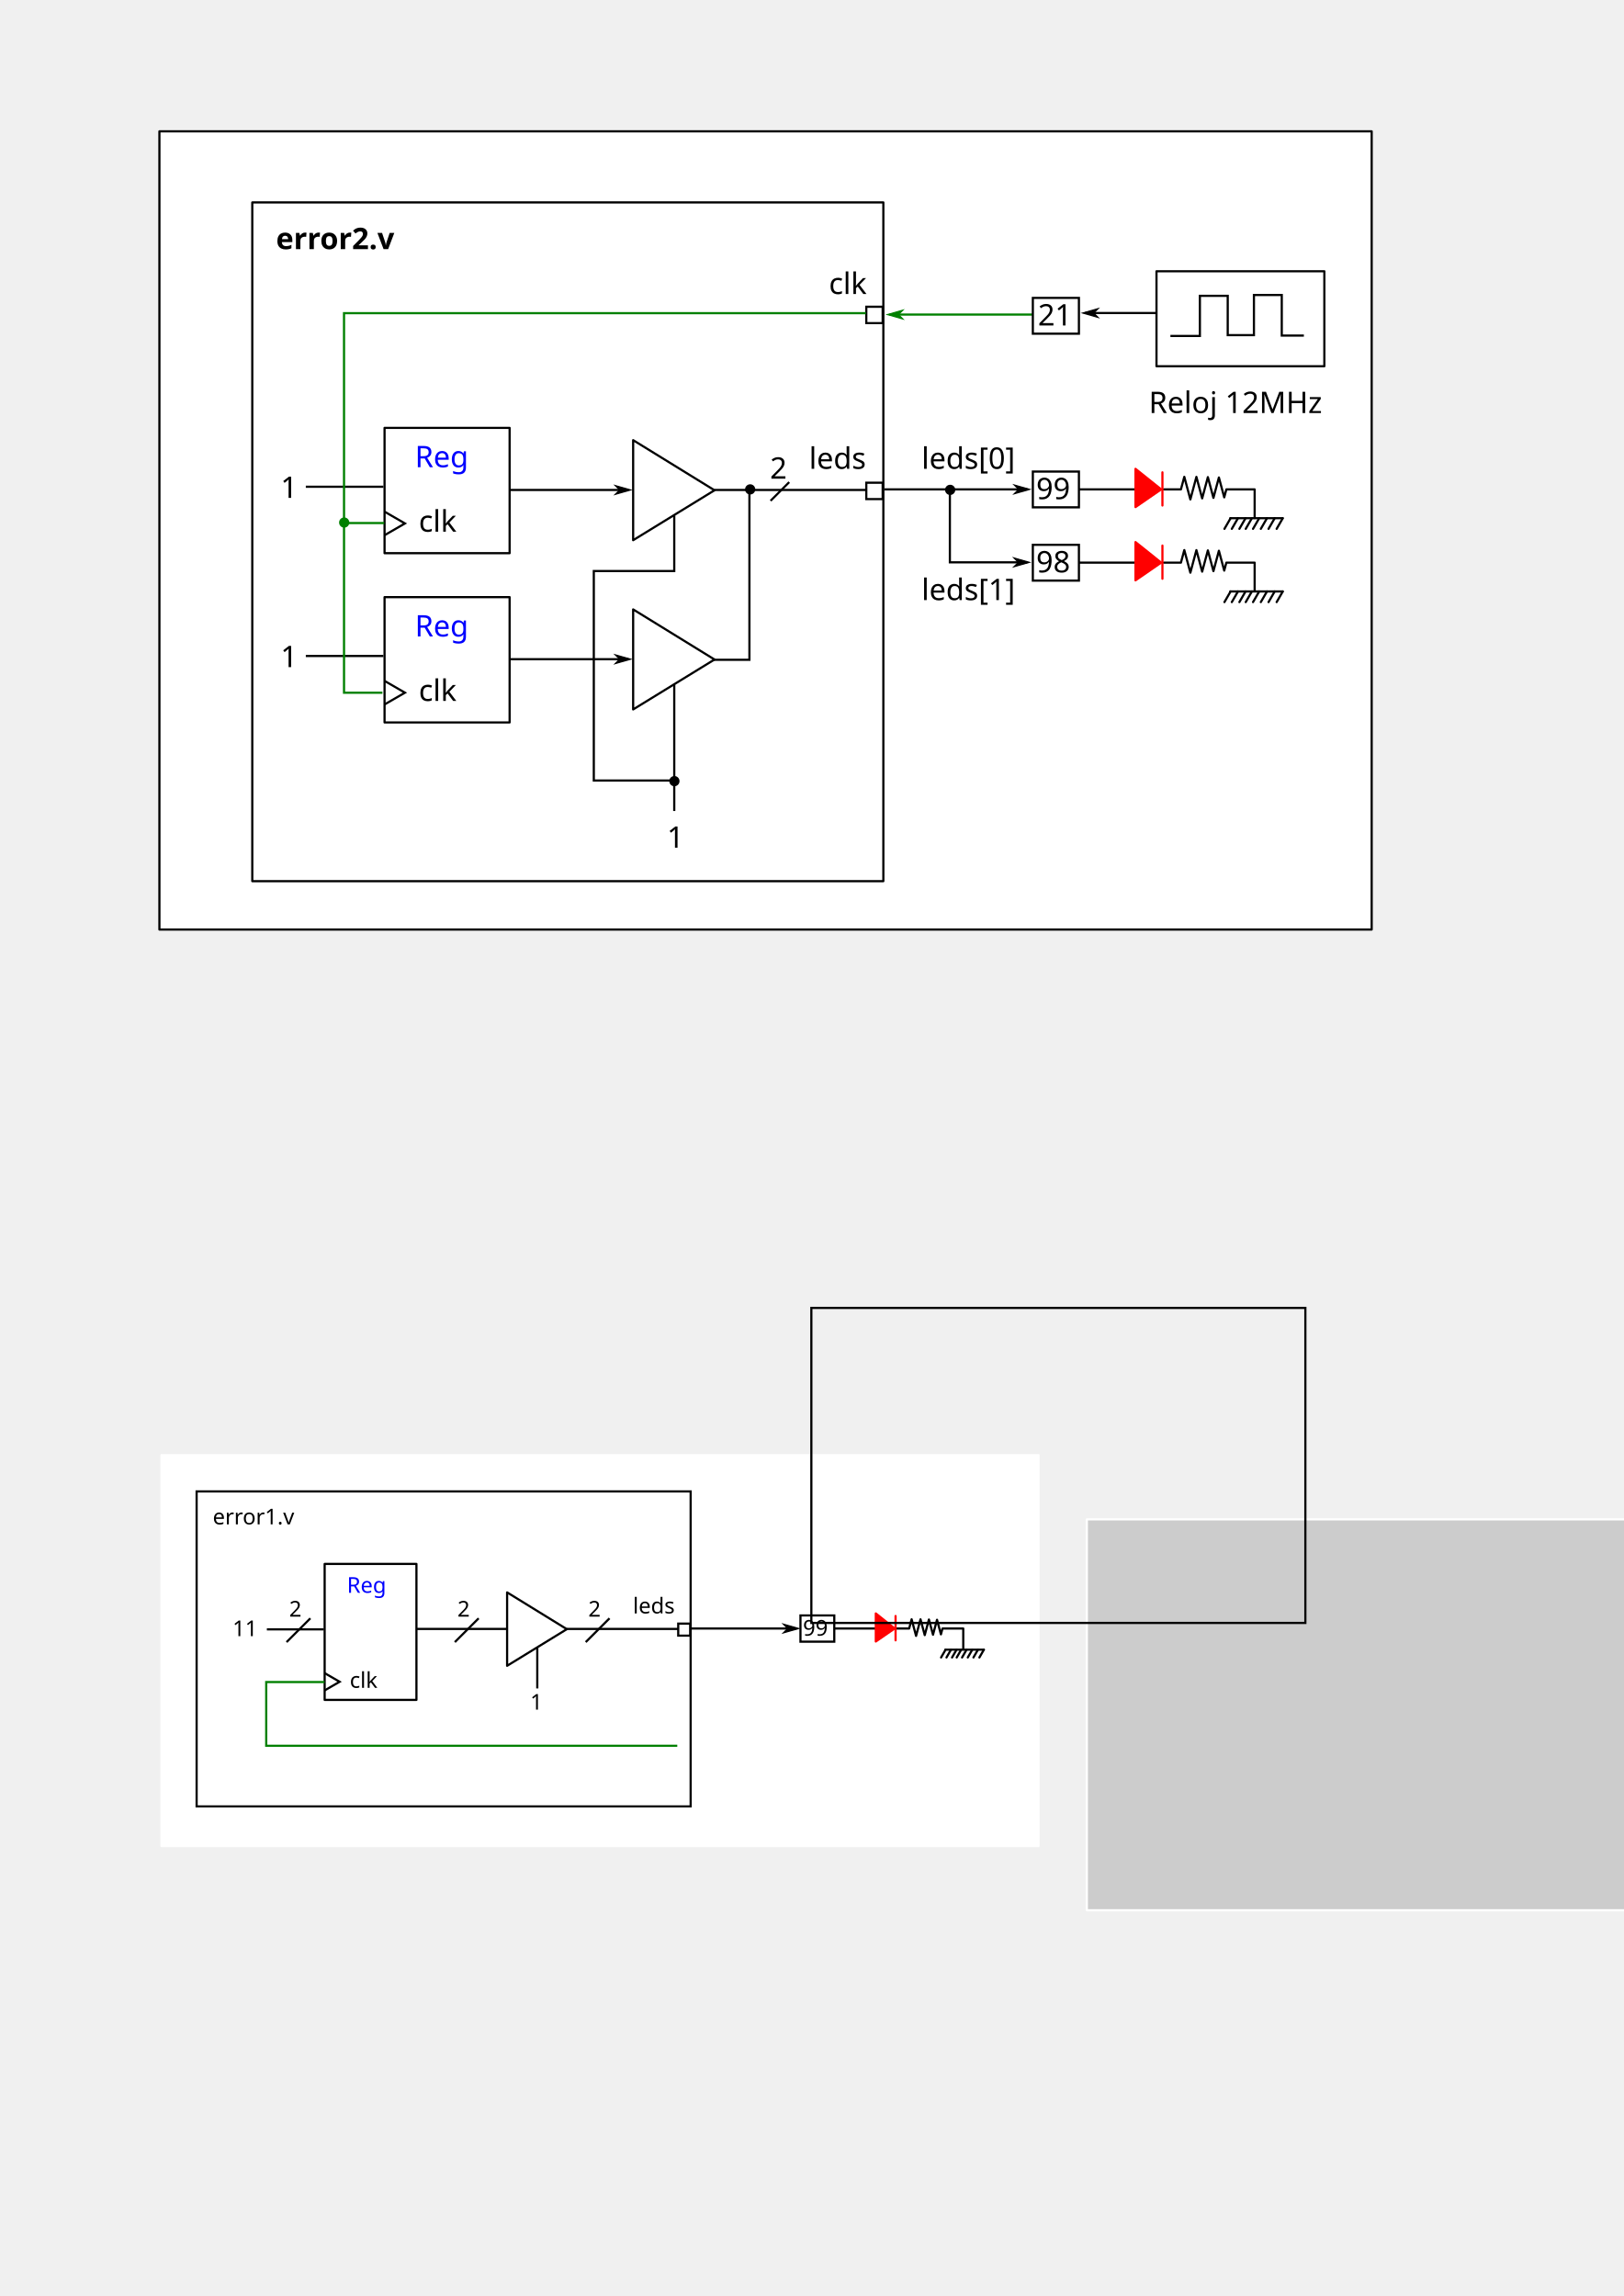
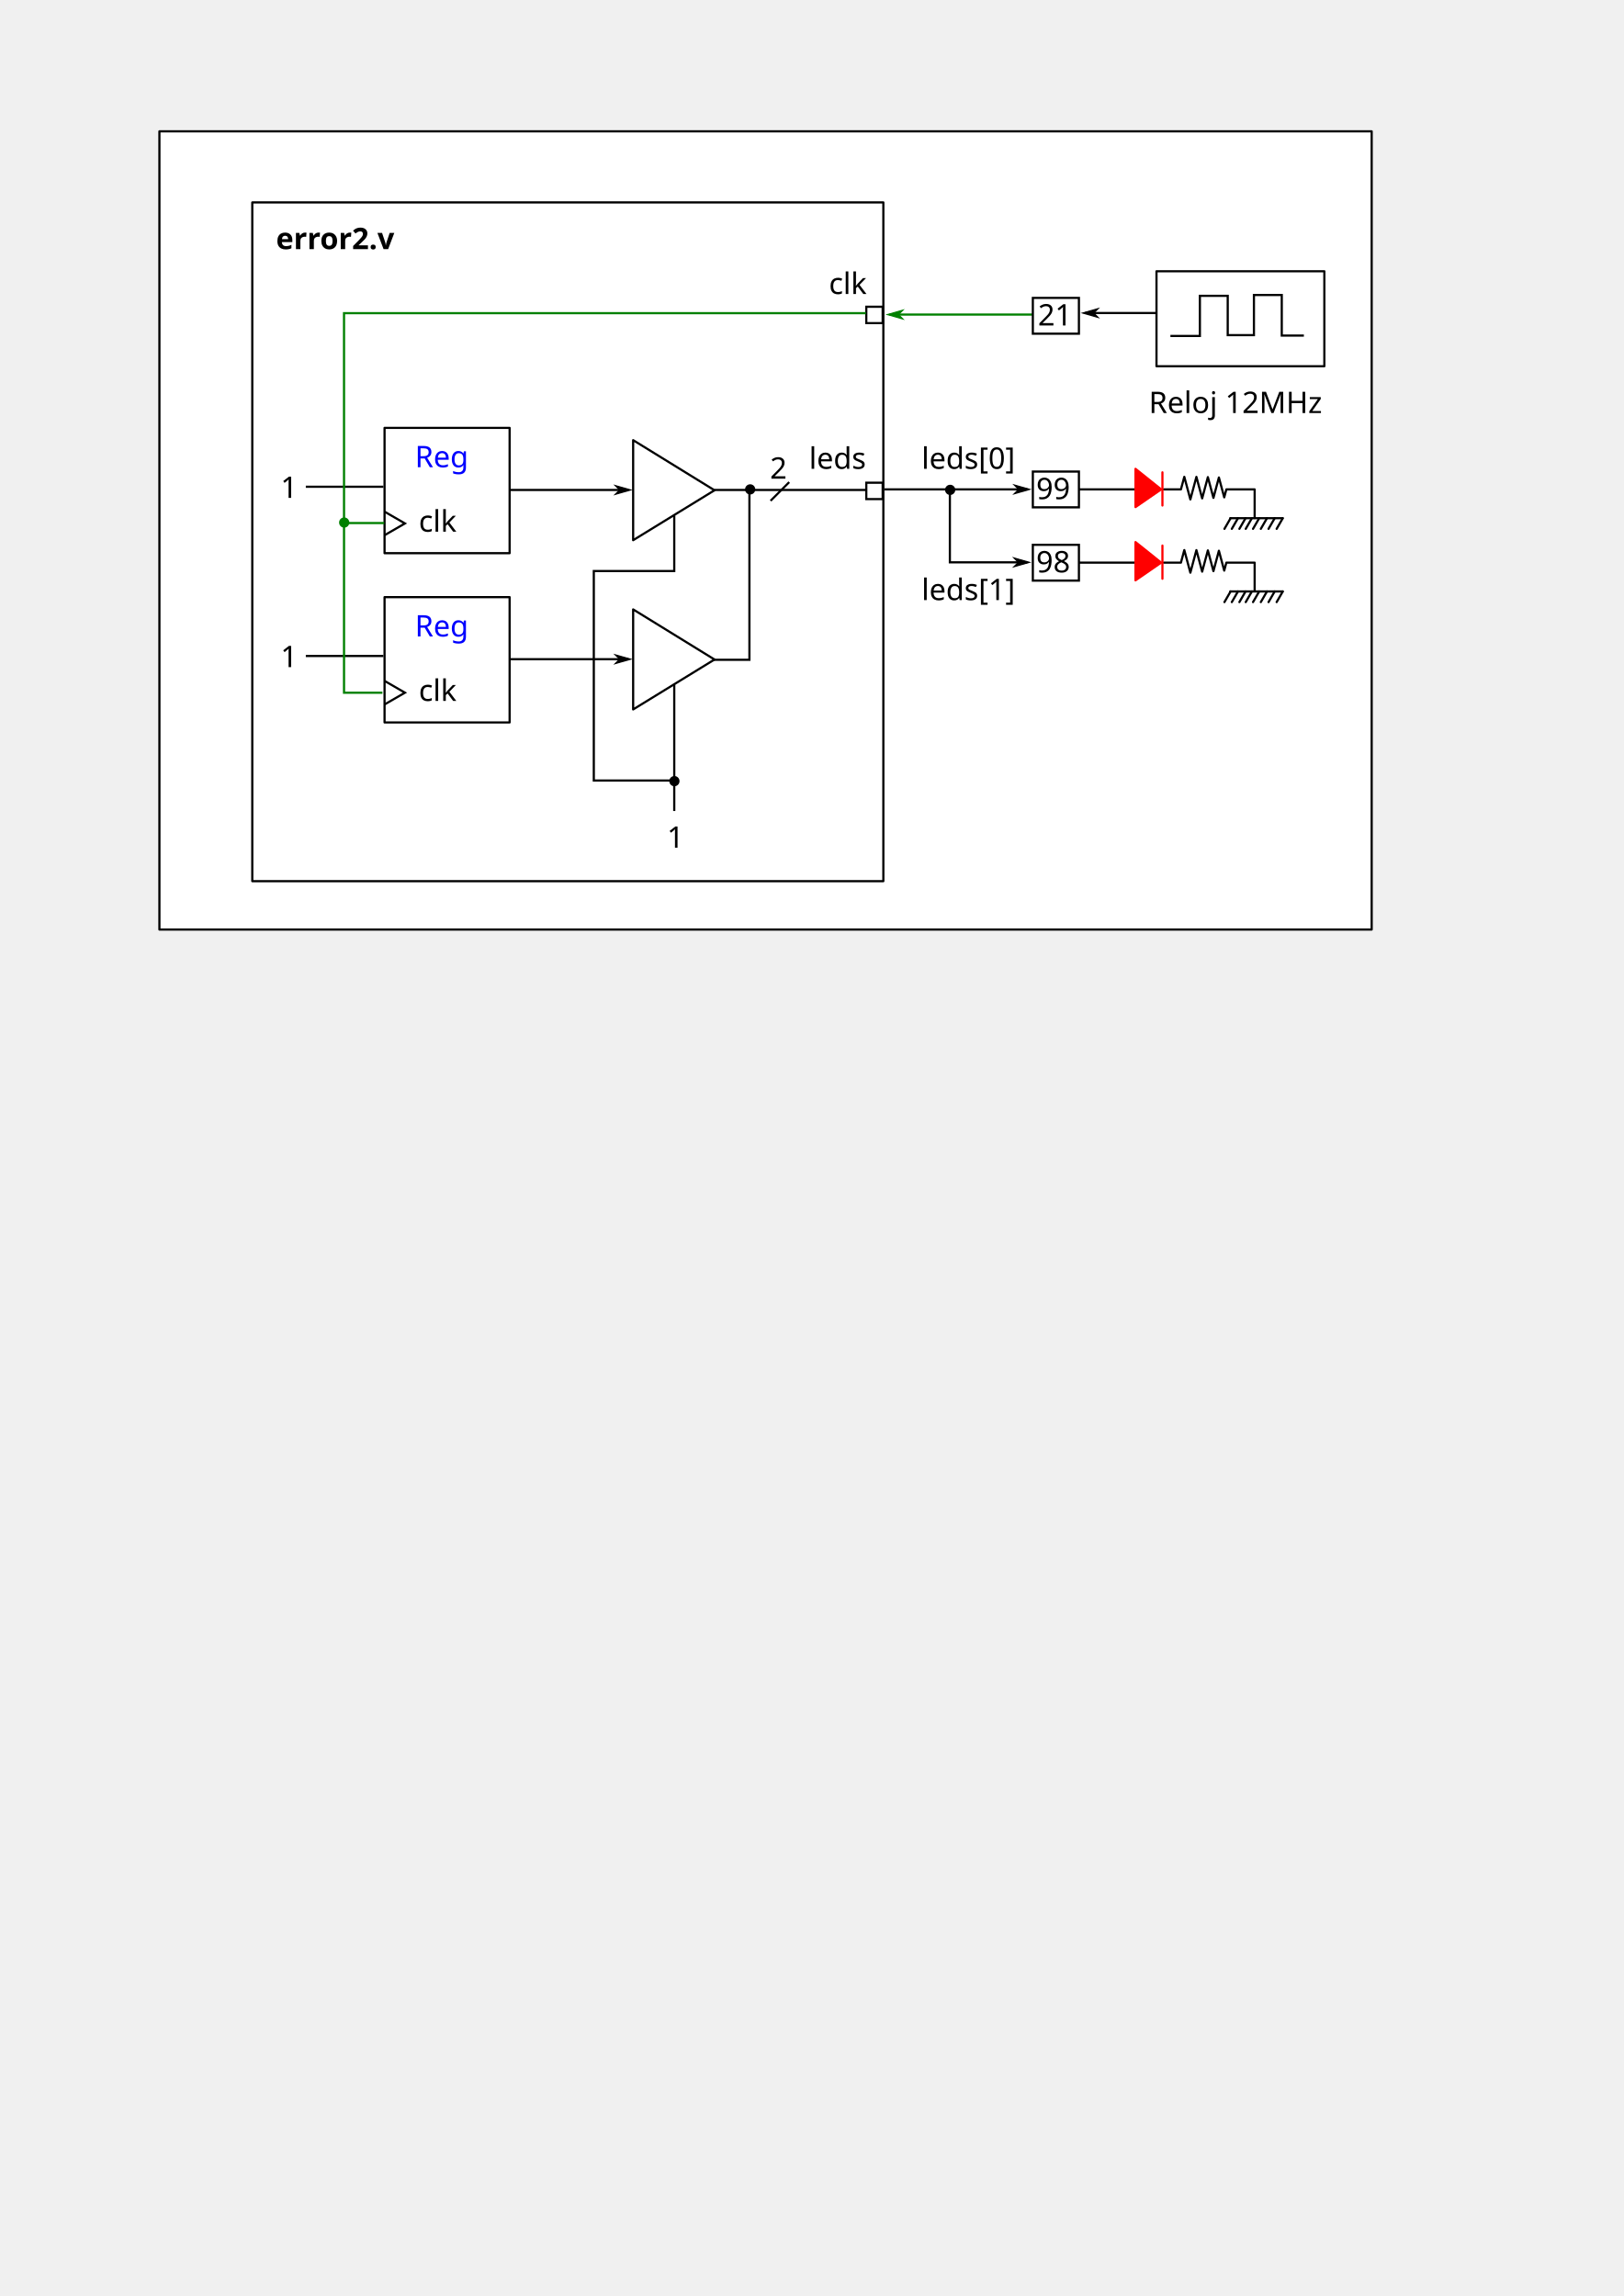
<svg xmlns="http://www.w3.org/2000/svg" width="210mm" height="297mm" viewBox="0 0 744.094 1052.362" id="svg2" version="1.1">
  <defs id="defs4">
    <marker style="overflow:visible;" id="marker4991" refX="0.0" refY="0.0" orient="auto">
      <path transform="scale(0.4) rotate(180) translate(10,0)" style="fill-rule:evenodd;stroke:#000000;stroke-width:1pt;stroke-opacity:1;fill:#000000;fill-opacity:1" d="M 0.0,0.0 L 5.0,-5.0 L -12.5,0.0 L 5.0,5.0 L 0.0,0.0 z " id="path4993" />
    </marker>
    <marker orient="auto" refY="0.0" refX="0.0" id="marker4801" style="overflow:visible;">
      <path id="path4803" d="M 0.0,0.0 L 5.0,-5.0 L -12.5,0.0 L 5.0,5.0 L 0.0,0.0 z " style="fill-rule:evenodd;stroke:#000000;stroke-width:1pt;stroke-opacity:1;fill:#000000;fill-opacity:1" transform="scale(0.4) rotate(180) translate(10,0)" />
    </marker>
    <marker style="overflow:visible;" id="marker4719" refX="0.0" refY="0.0" orient="auto">
      <path transform="scale(0.4) rotate(180) translate(10,0)" style="fill-rule:evenodd;stroke:#000000;stroke-width:1pt;stroke-opacity:1;fill:#000000;fill-opacity:1" d="M 0.0,0.0 L 5.0,-5.0 L -12.5,0.0 L 5.0,5.0 L 0.0,0.0 z " id="path4721" />
    </marker>
    <marker orient="auto" refY="0.0" refX="0.0" id="marker4661" style="overflow:visible;">
      <path id="path4663" d="M 0.0,0.0 L 5.0,-5.0 L -12.5,0.0 L 5.0,5.0 L 0.0,0.0 z " style="fill-rule:evenodd;stroke:#000000;stroke-width:1pt;stroke-opacity:1;fill:#000000;fill-opacity:1" transform="scale(0.4) rotate(180) translate(10,0)" />
    </marker>
    <marker style="overflow:visible;" id="marker4952" refX="0.0" refY="0.0" orient="auto">
      <path transform="scale(0.4) rotate(180) translate(10,0)" style="fill-rule:evenodd;stroke:#000000;stroke-width:1pt;stroke-opacity:1;fill:#000000;fill-opacity:1" d="M 0.0,0.0 L 5.0,-5.0 L -12.5,0.0 L 5.0,5.0 L 0.0,0.0 z " id="path4954" />
    </marker>
    <marker style="overflow:visible;" id="marker4703" refX="0.0" refY="0.0" orient="auto">
      <path transform="scale(0.4) rotate(180) translate(10,0)" style="fill-rule:evenodd;stroke:#008000;stroke-width:1pt;stroke-opacity:1;fill:#008000;fill-opacity:1" d="M 0.0,0.0 L 5.0,-5.0 L -12.5,0.0 L 5.0,5.0 L 0.0,0.0 z " id="path4705" />
    </marker>
-     <marker orient="auto" refY="0.0" refX="0.0" id="Arrow1Mend" style="overflow:visible;">
-       <path id="path4400" d="M 0.0,0.0 L 5.0,-5.0 L -12.5,0.0 L 5.0,5.0 L 0.0,0.0 z " style="fill-rule:evenodd;stroke:#000000;stroke-width:1pt;stroke-opacity:1;fill:#000000;fill-opacity:1" transform="scale(0.4) rotate(180) translate(10,0)" />
-     </marker>
    <marker style="overflow:visible" id="marker4952-9" refX="0" refY="0" orient="auto">
      <path transform="matrix(-0.4,0,0,-0.4,-4,0)" style="fill:#000000;fill-opacity:1;fill-rule:evenodd;stroke:#000000;stroke-width:1pt;stroke-opacity:1" d="M 0,0 5,-5 -12.5,0 5,5 0,0 Z" id="path4954-4" />
    </marker>
    <marker style="overflow:visible" id="marker4703-3" refX="0" refY="0" orient="auto">
      <path transform="matrix(-0.4,0,0,-0.4,-4,0)" style="fill:#008000;fill-opacity:1;fill-rule:evenodd;stroke:#008000;stroke-width:1pt;stroke-opacity:1" d="M 0,0 5,-5 -12.5,0 5,5 0,0 Z" id="path4705-2" />
    </marker>
  </defs>
  <g id="layer1">
    <rect style="fill:#ffffff;stroke:#000000;stroke-width:1;stroke-linecap:round;stroke-linejoin:round;stroke-miterlimit:4;stroke-dasharray:none;stroke-dashoffset:0;stroke-opacity:1" id="rect5203" width="555.544" height="365.857" x="73.053" y="60.198" />
    <rect style="fill:#ffffff;stroke:#000000;stroke-width:1;stroke-linecap:round;stroke-linejoin:round;stroke-miterlimit:4;stroke-dasharray:none;stroke-dashoffset:0;stroke-opacity:1" id="rect5201" width="289.198" height="311.095" x="115.614" y="92.782" />
-     <rect style="fill:#ffffff;stroke:#ffffff;stroke-width:1;stroke-linecap:round;stroke-linejoin:round;stroke-miterlimit:4;stroke-dasharray:none;stroke-dashoffset:0;stroke-opacity:1" id="rect5100" width="401.935" height="179.157" x="74" y="666.968" />
-     <path style="fill:none;fill-rule:evenodd;stroke:#000000;stroke-width:1px;stroke-linecap:round;stroke-linejoin:round;stroke-opacity:1" d="m 410.893,746.42 5.745,0 1.133,-4.228 2.038,7.606 2.033,-7.586 1.939,7.236 1.916,-7.151 1.871,6.981 1.839,-6.864 1.792,6.688 0.719,-2.683 9.512,0 0,9.623" id="path4819" />
    <path style="fill:none;fill-rule:evenodd;stroke:#008000;stroke-width:1px;stroke-linecap:butt;stroke-linejoin:miter;stroke-opacity:1;marker-end:url(#marker4703)" d="m 473.08,144.181 -65.369,0" id="path4321-6" />
-     <rect style="fill:#ffffff;stroke:#000000;stroke-width:1;stroke-linecap:round;stroke-linejoin:round;stroke-miterlimit:4;stroke-dasharray:none;stroke-dashoffset:0;stroke-opacity:1" id="rect4136" width="42.063" height="62.316" x="148.778" y="716.821" />
-     <text xml:space="preserve" style="font-style:normal;font-weight:normal;font-size:10px;line-height:125%;font-family:sans-serif;letter-spacing:0px;word-spacing:0px;fill:#0000ff;fill-opacity:1;stroke:none;stroke-width:1px;stroke-linecap:butt;stroke-linejoin:miter;stroke-opacity:1" x="158.995" y="730.054" id="text4138">
-       <tspan id="tspan4140" x="158.995" y="730.054">Reg</tspan>
-     </text>
-     <path style="fill:none;fill-rule:evenodd;stroke:#000000;stroke-width:1px;stroke-linecap:butt;stroke-linejoin:miter;stroke-opacity:1" d="m 122.294,746.81 26.095,0" id="path4142" />
-     <path style="fill:none;fill-rule:evenodd;stroke:#000000;stroke-width:1px;stroke-linecap:butt;stroke-linejoin:miter;stroke-opacity:1" d="m 131.327,752.652 10.905,-10.905" id="path4144" />
-     <text xml:space="preserve" style="font-style:normal;font-weight:normal;font-size:10px;line-height:125%;font-family:sans-serif;letter-spacing:0px;word-spacing:0px;fill:#000000;fill-opacity:1;stroke:none;stroke-width:1px;stroke-linecap:butt;stroke-linejoin:miter;stroke-opacity:1" x="132.495" y="740.968" id="text4146">
-       <tspan id="tspan4148" x="132.495" y="740.968">2</tspan>
-     </text>
-     <text xml:space="preserve" style="font-style:normal;font-weight:normal;font-size:10px;line-height:125%;font-family:sans-serif;letter-spacing:0px;word-spacing:0px;fill:#000000;fill-opacity:1;stroke:none;stroke-width:1px;stroke-linecap:butt;stroke-linejoin:miter;stroke-opacity:1" x="106.579" y="749.916" id="text4169">
-       <tspan id="tspan4171" x="106.579" y="749.916">11</tspan>
-     </text>
-     <path style="fill:none;fill-rule:evenodd;stroke:#000000;stroke-width:1px;stroke-linecap:butt;stroke-linejoin:miter;stroke-opacity:1" d="m 148.778,766.868 6.86,3.961 -6.91,3.989" id="path4173" />
-     <text xml:space="preserve" style="font-style:normal;font-weight:normal;font-size:10px;line-height:125%;font-family:sans-serif;letter-spacing:0px;word-spacing:0px;fill:#000000;fill-opacity:1;stroke:none;stroke-width:1px;stroke-linecap:butt;stroke-linejoin:miter;stroke-opacity:1" x="160.282" y="773.6" id="text4190">
-       <tspan id="tspan4192" x="160.282" y="773.6">clk</tspan>
-     </text>
-     <path style="fill:none;fill-rule:evenodd;stroke:#000000;stroke-width:1px;stroke-linecap:butt;stroke-linejoin:miter;stroke-opacity:1" d="m 191.036,746.615 41.479,0" id="path4196" />
-     <path style="fill:none;fill-rule:evenodd;stroke:#000000;stroke-width:1px;stroke-linecap:butt;stroke-linejoin:round;stroke-opacity:1" d="m 232.392,729.868 27.365,16.854 -27.365,16.788 z" id="path4200" />
-     <path style="fill:none;fill-rule:evenodd;stroke:#000000;stroke-width:1px;stroke-linecap:butt;stroke-linejoin:miter;stroke-opacity:1" d="m 246.218,755.184 0,18.695" id="path4202" />
-     <text xml:space="preserve" style="font-style:normal;font-weight:normal;font-size:10px;line-height:125%;font-family:sans-serif;letter-spacing:0px;word-spacing:0px;fill:#000000;fill-opacity:1;stroke:none;stroke-width:1px;stroke-linecap:butt;stroke-linejoin:miter;stroke-opacity:1" x="242.966" y="783.605" id="text4169-2">
-       <tspan id="tspan4171-9" x="242.966" y="783.605">1</tspan>
-     </text>
-     <path style="fill:none;fill-rule:evenodd;stroke:#000000;stroke-width:1px;stroke-linecap:butt;stroke-linejoin:miter;stroke-opacity:1" d="m 259.655,746.615 51.039,0" id="path4222" />
-     <path style="fill:none;fill-rule:evenodd;stroke:#000000;stroke-width:1px;stroke-linecap:butt;stroke-linejoin:miter;stroke-opacity:1" d="m 208.442,752.652 10.905,-10.905" id="path4144-0" />
-     <text xml:space="preserve" style="font-style:normal;font-weight:normal;font-size:10px;line-height:125%;font-family:sans-serif;letter-spacing:0px;word-spacing:0px;fill:#000000;fill-opacity:1;stroke:none;stroke-width:1px;stroke-linecap:butt;stroke-linejoin:miter;stroke-opacity:1" x="209.611" y="740.968" id="text4146-6">
-       <tspan id="tspan4148-5" x="209.611" y="740.968">2</tspan>
-     </text>
-     <path style="fill:none;fill-rule:evenodd;stroke:#000000;stroke-width:1px;stroke-linecap:butt;stroke-linejoin:miter;stroke-opacity:1" d="m 268.421,752.652 10.905,-10.905" id="path4144-0-7" />
-     <text xml:space="preserve" style="font-style:normal;font-weight:normal;font-size:10px;line-height:125%;font-family:sans-serif;letter-spacing:0px;word-spacing:0px;fill:#000000;fill-opacity:1;stroke:none;stroke-width:1px;stroke-linecap:butt;stroke-linejoin:miter;stroke-opacity:1" x="269.59" y="740.968" id="text4146-6-2">
-       <tspan id="tspan4148-5-3" x="269.59" y="740.968">2</tspan>
-     </text>
-     <rect style="fill:none;stroke:#000000;stroke-width:1;stroke-linecap:round;stroke-linejoin:miter;stroke-miterlimit:4;stroke-dasharray:none;stroke-dashoffset:0;stroke-opacity:1" id="rect4266" width="5.508" height="5.508" x="310.81" y="744.176" />
-     <text xml:space="preserve" style="font-style:normal;font-weight:normal;font-size:10px;line-height:125%;font-family:sans-serif;letter-spacing:0px;word-spacing:0px;fill:#000000;fill-opacity:1;stroke:none;stroke-width:1px;stroke-linecap:butt;stroke-linejoin:miter;stroke-opacity:1" x="290.059" y="739.507" id="text4268">
-       <tspan id="tspan4270" x="290.059" y="739.507">leds</tspan>
-     </text>
    <rect style="fill:none;stroke:#000000;stroke-width:1;stroke-linecap:round;stroke-linejoin:miter;stroke-miterlimit:4;stroke-dasharray:none;stroke-dashoffset:0;stroke-opacity:1" id="rect4266-2" width="7.505" height="7.507" x="396.998" y="140.591" />
-     <path style="fill:none;fill-rule:evenodd;stroke:#008000;stroke-width:1px;stroke-linecap:butt;stroke-linejoin:miter;stroke-opacity:1" d="m 310.374,800.168 -188.372,0 0,-29.21 26.714,0" id="path4293" />
    <text xml:space="preserve" style="font-style:normal;font-weight:normal;font-size:13.627px;line-height:125%;font-family:sans-serif;letter-spacing:0px;word-spacing:0px;fill:#000000;fill-opacity:1;stroke:none;stroke-width:1px;stroke-linecap:butt;stroke-linejoin:miter;stroke-opacity:1" x="379.932" y="134.736" id="text4268-6" transform="scale(0.9998311,1.000169)">
      <tspan id="tspan4270-5" x="379.932" y="134.736">clk</tspan>
    </text>
-     <rect style="fill:none;stroke:#000000;stroke-width:1;stroke-linecap:round;stroke-linejoin:miter;stroke-miterlimit:4;stroke-dasharray:none;stroke-dashoffset:0;stroke-opacity:1" id="rect4313" width="226.394" height="144.377" x="90.109" y="683.581" />
-     <text xml:space="preserve" style="font-style:normal;font-weight:normal;font-size:10px;line-height:125%;font-family:sans-serif;letter-spacing:0px;word-spacing:0px;fill:#000000;fill-opacity:1;stroke:none;stroke-width:1px;stroke-linecap:butt;stroke-linejoin:miter;stroke-opacity:1" x="97.491" y="698.691" id="text4315">
-       <tspan id="tspan4317" x="97.491" y="698.691">error1.v</tspan>
-     </text>
-     <path style="fill:none;fill-rule:evenodd;stroke:#000000;stroke-width:1px;stroke-linecap:butt;stroke-linejoin:miter;stroke-opacity:1;marker-end:url(#Arrow1Mend)" d="m 316.836,746.42 48.164,0" id="path4321" />
-     <g id="g4366" transform="translate(0,589.844)">
-       <g transform="translate(-13.43679,-16.7473)" id="g4329">
-         <rect style="fill:#ffffff;stroke:#000000;stroke-width:1;stroke-linecap:round;stroke-linejoin:miter;stroke-miterlimit:4;stroke-dasharray:none;stroke-dashoffset:0;stroke-opacity:1" id="rect4327" width="15.497" height="12.031" x="380.264" y="167.332" />
-         <text xml:space="preserve" style="font-style:normal;font-weight:normal;font-size:10px;line-height:125%;font-family:sans-serif;letter-spacing:0px;word-spacing:0px;fill:#000000;fill-opacity:1;stroke:none;stroke-width:1px;stroke-linecap:butt;stroke-linejoin:miter;stroke-opacity:1" x="381.393" y="176.595" id="text4323">
-           <tspan id="tspan4325" x="381.393" y="176.595">99</tspan>
-         </text>
-       </g>
-     </g>
    <g id="g4329-1" transform="matrix(1.3625,0,0,1.36296,-44.7894,-91.52169)">
      <rect y="167.332" x="380.264" height="12.031" width="15.497" id="rect4327-8" style="fill:#ffffff;stroke:#000000;stroke-width:0.734;stroke-linecap:round;stroke-linejoin:miter;stroke-miterlimit:4;stroke-dasharray:none;stroke-dashoffset:0;stroke-opacity:1" />
      <text id="text4323-7" y="176.595" x="381.978" style="font-style:normal;font-weight:normal;font-size:10px;line-height:125%;font-family:sans-serif;letter-spacing:0px;word-spacing:0px;fill:#000000;fill-opacity:1;stroke:none;stroke-width:1px;stroke-linecap:butt;stroke-linejoin:miter;stroke-opacity:1" xml:space="preserve">
        <tspan y="176.595" x="381.978" id="tspan4325-8">21</tspan>
      </text>
    </g>
-     <path style="fill:none;fill-rule:evenodd;stroke:#000000;stroke-width:1px;stroke-linecap:butt;stroke-linejoin:miter;stroke-opacity:1" d="m 382.364,746.42 18.987,0 0,0" id="path4811" />
-     <path style="fill:#ff0000;fill-rule:evenodd;stroke:#ff0000;stroke-width:1px;stroke-linecap:butt;stroke-linejoin:round;stroke-opacity:1" d="m 401.351,739.507 8.634,6.913 -8.634,5.955 z" id="path4815" />
-     <path style="fill:#ff0000;fill-rule:evenodd;stroke:#ff0000;stroke-width:1px;stroke-linecap:round;stroke-linejoin:miter;stroke-opacity:1" d="m 410.412,740.69 0,11.154" id="path4817" />
-     <path style="fill:none;fill-rule:evenodd;stroke:#000000;stroke-width:1px;stroke-linecap:round;stroke-linejoin:miter;stroke-opacity:1" d="m 433.227,756.112 17.615,0" id="path4821" />
-     <path style="fill:none;fill-rule:evenodd;stroke:#000000;stroke-width:1px;stroke-linecap:round;stroke-linejoin:miter;stroke-opacity:1" d="m 433.339,756.112 -2.067,3.58" id="path4823" />
-     <path style="fill:none;fill-rule:evenodd;stroke:#000000;stroke-width:1px;stroke-linecap:round;stroke-linejoin:miter;stroke-opacity:1" d="m 435.818,756.112 -2.067,3.58" id="path4823-6" />
-     <path style="fill:none;fill-rule:evenodd;stroke:#000000;stroke-width:1px;stroke-linecap:round;stroke-linejoin:miter;stroke-opacity:1" d="m 438.365,756.112 -2.067,3.58" id="path4823-6-4" />
-     <path style="fill:none;fill-rule:evenodd;stroke:#000000;stroke-width:1px;stroke-linecap:round;stroke-linejoin:miter;stroke-opacity:1" d="m 440.5,756.112 -2.067,3.58" id="path4823-6-4-7" />
-     <path style="fill:none;fill-rule:evenodd;stroke:#000000;stroke-width:1px;stroke-linecap:round;stroke-linejoin:miter;stroke-opacity:1" d="m 442.953,756.112 -2.067,3.58" id="path4823-6-4-7-0" />
-     <path style="fill:none;fill-rule:evenodd;stroke:#000000;stroke-width:1px;stroke-linecap:round;stroke-linejoin:miter;stroke-opacity:1" d="m 445.577,756.112 -2.067,3.58" id="path4823-6-4-7-0-8" />
-     <path style="fill:none;fill-rule:evenodd;stroke:#000000;stroke-width:1px;stroke-linecap:round;stroke-linejoin:miter;stroke-opacity:1" d="m 448.169,756.112 -2.067,3.58" id="path4823-6-4-7-0-8-5" />
-     <path style="fill:none;fill-rule:evenodd;stroke:#000000;stroke-width:1px;stroke-linecap:round;stroke-linejoin:miter;stroke-opacity:1" d="m 450.896,756.112 -2.067,3.58" id="path4823-6-4-7-0-8-5-4" />
    <g id="g4940" transform="matrix(1.3625,0,0,1.36296,-5.468885,-179.0469)">
      <rect y="222.587" x="392.993" height="31.946" width="56.457" id="rect4938" style="fill:#ffffff;stroke:#000000;stroke-width:0.734;stroke-linecap:round;stroke-linejoin:round;stroke-miterlimit:4;stroke-dasharray:none;stroke-dashoffset:0;stroke-opacity:1" />
      <path id="path4934" d="m 397.675,244.343 9.914,0 0,-13.495 9.364,0 0,13.219 8.813,0 0,-13.495 9.364,0 0,13.642 7.436,0" style="fill:none;fill-rule:evenodd;stroke:#000000;stroke-width:0.734px;stroke-linecap:butt;stroke-linejoin:miter;stroke-opacity:1" />
    </g>
    <path style="fill:none;fill-rule:evenodd;stroke:#000000;stroke-width:1px;stroke-linecap:butt;stroke-linejoin:miter;stroke-opacity:1;marker-end:url(#marker4952)" d="m 529.891,143.473 -32.692,0" id="path4944" />
    <text xml:space="preserve" style="font-style:normal;font-weight:normal;font-size:13.627px;line-height:125%;font-family:sans-serif;letter-spacing:0px;word-spacing:0px;fill:#000000;fill-opacity:1;stroke:none;stroke-width:1px;stroke-linecap:butt;stroke-linejoin:miter;stroke-opacity:1" x="526.55" y="189.27" id="text5102" transform="scale(0.9998311,1.000169)">
      <tspan id="tspan5104" x="526.55" y="189.27">Reloj 12MHz</tspan>
    </text>
-     <rect style="fill:#cccccc;stroke:#ffffff;stroke-width:1;stroke-linecap:round;stroke-linejoin:round;stroke-miterlimit:4;stroke-dasharray:none;stroke-dashoffset:0;stroke-opacity:1" id="rect5100-2" width="401.935" height="179.157" x="498.063" y="696.4" />
    <path style="fill:none;fill-rule:evenodd;stroke:#000000;stroke-width:1px;stroke-linecap:round;stroke-linejoin:round;stroke-opacity:1" d="m 533.36,224.305 7.827,0 1.543,-5.762 2.777,10.367 2.769,-10.339 2.642,9.862 2.611,-9.746 2.549,9.515 2.506,-9.356 2.442,9.115 0.979,-3.656 12.961,0 0,13.115" id="path4819-9" />
    <rect style="fill:#ffffff;stroke:#000000;stroke-width:1;stroke-linecap:round;stroke-linejoin:round;stroke-miterlimit:4;stroke-dasharray:none;stroke-dashoffset:0;stroke-opacity:1" id="rect4136-8" width="57.311" height="57.436" x="176.229" y="196.118" />
    <text xml:space="preserve" style="font-style:normal;font-weight:normal;font-size:13.627px;line-height:125%;font-family:sans-serif;letter-spacing:0px;word-spacing:0px;fill:#0000ff;fill-opacity:1;stroke:none;stroke-width:1px;stroke-linecap:butt;stroke-linejoin:miter;stroke-opacity:1" x="190.182" y="214.118" id="text4138-9" transform="scale(0.9998311,1.000169)">
      <tspan id="tspan4140-3" x="190.182" y="214.118">Reg</tspan>
    </text>
    <path style="fill:none;fill-rule:evenodd;stroke:#000000;stroke-width:1px;stroke-linecap:butt;stroke-linejoin:miter;stroke-opacity:1" d="m 140.144,223.099 35.554,0" id="path4142-8" />
    <text xml:space="preserve" style="font-style:normal;font-weight:normal;font-size:13.627px;line-height:125%;font-family:sans-serif;letter-spacing:0px;word-spacing:0px;fill:#000000;fill-opacity:1;stroke:none;stroke-width:1px;stroke-linecap:butt;stroke-linejoin:miter;stroke-opacity:1" x="128.592" y="228.162" id="text4169-4" transform="scale(0.9998311,1.000169)">
      <tspan id="tspan4171-7" x="128.592" y="228.162">1</tspan>
    </text>
    <path style="fill:none;fill-rule:evenodd;stroke:#000000;stroke-width:1px;stroke-linecap:butt;stroke-linejoin:miter;stroke-opacity:1" d="m 176.229,234.517 9.347,5.398 -9.415,5.437" id="path4173-0" />
    <text xml:space="preserve" style="font-style:normal;font-weight:normal;font-size:13.627px;line-height:125%;font-family:sans-serif;letter-spacing:0px;word-spacing:0px;fill:#000000;fill-opacity:1;stroke:none;stroke-width:1px;stroke-linecap:butt;stroke-linejoin:miter;stroke-opacity:1" x="191.935" y="243.652" id="text4190-5" transform="scale(0.9998311,1.000169)">
      <tspan id="tspan4192-7" x="191.935" y="243.652">clk</tspan>
    </text>
    <path style="fill:none;fill-rule:evenodd;stroke:#000000;stroke-width:1px;stroke-linecap:butt;stroke-linejoin:miter;stroke-opacity:1;marker-end:url(#marker4801)" d="m 233.805,224.57 54.168,0" id="path4196-4" />
    <path style="fill:none;fill-rule:evenodd;stroke:#000000;stroke-width:1px;stroke-linecap:butt;stroke-linejoin:round;stroke-opacity:1" d="m 290.152,201.744 37.284,22.971 -37.284,22.882 z" id="path4200-5" />
    <path style="fill:none;fill-rule:evenodd;stroke:#000000;stroke-width:1px;stroke-linecap:butt;stroke-linejoin:miter;stroke-opacity:1" d="m 308.99,236.249 0,25.48 -36.867,0 0,96.017 36.936,0" id="path4202-8" />
    <path style="fill:none;fill-rule:evenodd;stroke:#000000;stroke-width:1px;stroke-linecap:butt;stroke-linejoin:miter;stroke-opacity:1" d="m 327.298,224.57 69.541,0" id="path4222-0" />
    <rect style="fill:none;stroke:#000000;stroke-width:1;stroke-linecap:round;stroke-linejoin:miter;stroke-miterlimit:4;stroke-dasharray:none;stroke-dashoffset:0;stroke-opacity:1" id="rect4266-26" width="7.505" height="7.507" x="396.998" y="221.246" />
    <text xml:space="preserve" style="font-style:normal;font-weight:normal;font-size:13.627px;line-height:125%;font-family:sans-serif;letter-spacing:0px;word-spacing:0px;fill:#000000;fill-opacity:1;stroke:none;stroke-width:1px;stroke-linecap:butt;stroke-linejoin:miter;stroke-opacity:1" x="370.833" y="214.846" id="text4268-8" transform="scale(0.9998311,1.000169)">
      <tspan id="tspan4270-6" x="370.833" y="214.846">leds</tspan>
    </text>
-     <rect style="fill:none;stroke:#000000;stroke-width:1;stroke-linecap:round;stroke-linejoin:miter;stroke-miterlimit:4;stroke-dasharray:none;stroke-dashoffset:0;stroke-opacity:1" id="rect4313-9" width="226.394" height="144.377" x="371.817" y="599.489" />
    <text xml:space="preserve" style="font-style:normal;font-weight:normal;font-size:13.627px;line-height:125%;font-family:sans-serif;letter-spacing:0px;word-spacing:0px;fill:#000000;fill-opacity:1;stroke:none;stroke-width:1px;stroke-linecap:butt;stroke-linejoin:miter;stroke-opacity:1" x="126.526" y="114.165" id="text4315-5" transform="scale(0.9998311,1.000169)">
      <tspan id="tspan4317-3" x="126.526" y="114.165" style="font-style:normal;font-variant:normal;font-weight:bold;font-stretch:normal;font-family:sans-serif;-inkscape-font-specification:'sans-serif Bold'">error2.v</tspan>
    </text>
    <path style="fill:none;fill-rule:evenodd;stroke:#000000;stroke-width:1px;stroke-linecap:butt;stroke-linejoin:miter;stroke-opacity:1;marker-end:url(#marker4661)" d="m 405.207,224.305 65.624,0" id="path4321-3" />
    <g id="g4366-2" transform="matrix(1.3625,0,0,1.36296,-26.48178,10.89728)">
      <g transform="translate(-13.43679,-16.7473)" id="g4329-5">
        <rect style="fill:#ffffff;stroke:#000000;stroke-width:0.734;stroke-linecap:round;stroke-linejoin:miter;stroke-miterlimit:4;stroke-dasharray:none;stroke-dashoffset:0;stroke-opacity:1" id="rect4327-9" width="15.497" height="12.031" x="380.264" y="167.332" />
        <text xml:space="preserve" style="font-style:normal;font-weight:normal;font-size:10px;line-height:125%;font-family:sans-serif;letter-spacing:0px;word-spacing:0px;fill:#000000;fill-opacity:1;stroke:none;stroke-width:1px;stroke-linecap:butt;stroke-linejoin:miter;stroke-opacity:1" x="381.393" y="176.595" id="text4323-9">
          <tspan id="tspan4325-84" x="381.393" y="176.595">99</tspan>
        </text>
      </g>
    </g>
    <path style="fill:none;fill-rule:evenodd;stroke:#000000;stroke-width:1px;stroke-linecap:butt;stroke-linejoin:miter;stroke-opacity:1" d="m 494.489,224.305 25.869,0 0,0" id="path4811-3" />
    <path style="fill:#ff0000;fill-rule:evenodd;stroke:#ff0000;stroke-width:1px;stroke-linecap:butt;stroke-linejoin:round;stroke-opacity:1" d="m 520.359,214.882 11.764,9.422 -11.764,8.116 z" id="path4815-4" />
    <path style="fill:#ff0000;fill-rule:evenodd;stroke:#ff0000;stroke-width:1px;stroke-linecap:round;stroke-linejoin:miter;stroke-opacity:1" d="m 532.705,216.494 0,15.202" id="path4817-8" />
    <path style="fill:none;fill-rule:evenodd;stroke:#000000;stroke-width:1px;stroke-linecap:round;stroke-linejoin:miter;stroke-opacity:1" d="m 563.79,237.514 24.001,0" id="path4821-6" />
    <path style="fill:none;fill-rule:evenodd;stroke:#000000;stroke-width:1px;stroke-linecap:round;stroke-linejoin:miter;stroke-opacity:1" d="m 563.943,237.514 -2.816,4.879" id="path4823-3" />
    <path style="fill:none;fill-rule:evenodd;stroke:#000000;stroke-width:1px;stroke-linecap:round;stroke-linejoin:miter;stroke-opacity:1" d="m 567.32,237.514 -2.816,4.879" id="path4823-6-1" />
    <path style="fill:none;fill-rule:evenodd;stroke:#000000;stroke-width:1px;stroke-linecap:round;stroke-linejoin:miter;stroke-opacity:1" d="m 570.791,237.514 -2.816,4.879" id="path4823-6-4-9" />
    <path style="fill:none;fill-rule:evenodd;stroke:#000000;stroke-width:1px;stroke-linecap:round;stroke-linejoin:miter;stroke-opacity:1" d="m 573.699,237.514 -2.816,4.879" id="path4823-6-4-7-6" />
    <path style="fill:none;fill-rule:evenodd;stroke:#000000;stroke-width:1px;stroke-linecap:round;stroke-linejoin:miter;stroke-opacity:1" d="m 577.042,237.514 -2.816,4.879" id="path4823-6-4-7-0-7" />
    <path style="fill:none;fill-rule:evenodd;stroke:#000000;stroke-width:1px;stroke-linecap:round;stroke-linejoin:miter;stroke-opacity:1" d="m 580.617,237.514 -2.816,4.879" id="path4823-6-4-7-0-8-4" />
    <path style="fill:none;fill-rule:evenodd;stroke:#000000;stroke-width:1px;stroke-linecap:round;stroke-linejoin:miter;stroke-opacity:1" d="m 584.149,237.514 -2.816,4.879" id="path4823-6-4-7-0-8-5-47" />
    <path style="fill:none;fill-rule:evenodd;stroke:#000000;stroke-width:1px;stroke-linecap:round;stroke-linejoin:miter;stroke-opacity:1" d="m 587.864,237.514 -2.816,4.879" id="path4823-6-4-7-0-8-5-4-2" />
    <rect style="fill:#ffffff;stroke:#000000;stroke-width:1;stroke-linecap:round;stroke-linejoin:round;stroke-miterlimit:4;stroke-dasharray:none;stroke-dashoffset:0;stroke-opacity:1" id="rect4136-8-5" width="57.311" height="57.436" x="176.229" y="273.689" />
    <text xml:space="preserve" style="font-style:normal;font-weight:normal;font-size:13.627px;line-height:125%;font-family:sans-serif;letter-spacing:0px;word-spacing:0px;fill:#0000ff;fill-opacity:1;stroke:none;stroke-width:1px;stroke-linecap:butt;stroke-linejoin:miter;stroke-opacity:1" x="190.182" y="291.676" id="text4138-9-1" transform="scale(0.9998311,1.000169)">
      <tspan id="tspan4140-3-6" x="190.182" y="291.676">Reg</tspan>
    </text>
    <path style="fill:none;fill-rule:evenodd;stroke:#000000;stroke-width:1px;stroke-linecap:butt;stroke-linejoin:miter;stroke-opacity:1" d="m 140.144,300.67 35.554,0" id="path4142-8-2" />
    <text xml:space="preserve" style="font-style:normal;font-weight:normal;font-size:13.627px;line-height:125%;font-family:sans-serif;letter-spacing:0px;word-spacing:0px;fill:#000000;fill-opacity:1;stroke:none;stroke-width:1px;stroke-linecap:butt;stroke-linejoin:miter;stroke-opacity:1" x="128.592" y="305.719" id="text4169-4-1" transform="scale(0.9998311,1.000169)">
      <tspan id="tspan4171-7-7" x="128.592" y="305.719">1</tspan>
    </text>
    <path style="fill:none;fill-rule:evenodd;stroke:#000000;stroke-width:1px;stroke-linecap:butt;stroke-linejoin:miter;stroke-opacity:1" d="m 176.229,312.088 9.347,5.398 -9.415,5.437" id="path4173-0-0" />
    <text xml:space="preserve" style="font-style:normal;font-weight:normal;font-size:13.627px;line-height:125%;font-family:sans-serif;letter-spacing:0px;word-spacing:0px;fill:#000000;fill-opacity:1;stroke:none;stroke-width:1px;stroke-linecap:butt;stroke-linejoin:miter;stroke-opacity:1" x="191.935" y="321.21" id="text4190-5-7" transform="scale(0.9998311,1.000169)">
      <tspan id="tspan4192-7-7" x="191.935" y="321.21">clk</tspan>
    </text>
    <path style="fill:none;fill-rule:evenodd;stroke:#000000;stroke-width:1px;stroke-linecap:butt;stroke-linejoin:miter;stroke-opacity:1;marker-end:url(#marker4719)" d="m 233.805,302.141 54.168,0" id="path4196-4-4" />
    <path style="fill:none;fill-rule:evenodd;stroke:#000000;stroke-width:1px;stroke-linecap:butt;stroke-linejoin:round;stroke-opacity:1" d="m 290.152,279.315 37.284,22.971 -37.284,22.882 z" id="path4200-5-9" />
    <path style="fill:none;fill-rule:evenodd;stroke:#000000;stroke-width:1px;stroke-linecap:butt;stroke-linejoin:miter;stroke-opacity:1" d="m 308.99,313.819 0,57.898" id="path4202-8-6" />
    <text xml:space="preserve" style="font-style:normal;font-weight:normal;font-size:13.627px;line-height:125%;font-family:sans-serif;letter-spacing:0px;word-spacing:0px;fill:#000000;fill-opacity:1;stroke:none;stroke-width:1px;stroke-linecap:butt;stroke-linejoin:miter;stroke-opacity:1" x="305.701" y="388.486" id="text4169-4-1-9" transform="scale(0.9998311,1.000169)">
      <tspan id="tspan4171-7-7-3" x="305.701" y="388.486">1</tspan>
    </text>
    <path style="fill:#000000;stroke:#000000;stroke-width:1;stroke-linecap:round;stroke-linejoin:round;stroke-miterlimit:4;stroke-dasharray:none;stroke-dashoffset:0;stroke-opacity:1" id="path4575" d="m 308.931,356.194 a 1.841,1.842 0 0 1 1.966,1.707 1.841,1.842 0 0 1 -1.705,1.968 1.841,1.842 0 0 1 -1.969,-1.704 1.841,1.842 0 0 1 1.701,-1.971" />
    <g id="g4366-2-5" transform="translate(0,78.98623)">
      <g transform="translate(-13.43679,-16.7473)" id="g4329-5-4" />
    </g>
    <path style="fill:none;fill-rule:evenodd;stroke:#000000;stroke-width:1px;stroke-linecap:round;stroke-linejoin:round;stroke-opacity:1" d="m 533.36,257.88 7.827,0 1.543,-5.762 2.777,10.367 2.769,-10.339 2.642,9.862 2.611,-9.746 2.549,9.515 2.506,-9.356 2.442,9.115 0.979,-3.656 12.961,0 0,13.115" id="path4819-9-8" />
    <rect style="fill:#ffffff;stroke:#000000;stroke-width:1;stroke-linecap:round;stroke-linejoin:miter;stroke-miterlimit:4;stroke-dasharray:none;stroke-dashoffset:0;stroke-opacity:1" id="rect4327-9-1" width="21.115" height="16.398" x="473.32" y="249.714" />
    <text xml:space="preserve" style="font-style:normal;font-weight:normal;font-size:13.627px;line-height:125%;font-family:sans-serif;letter-spacing:0px;word-spacing:0px;fill:#000000;fill-opacity:1;stroke:none;stroke-width:1px;stroke-linecap:butt;stroke-linejoin:miter;stroke-opacity:1" x="474.939" y="262.295" id="text4323-9-3" transform="scale(0.9998311,1.000169)">
      <tspan id="tspan4325-84-1" x="474.939" y="262.295">98</tspan>
    </text>
    <path style="fill:none;fill-rule:evenodd;stroke:#000000;stroke-width:1px;stroke-linecap:butt;stroke-linejoin:miter;stroke-opacity:1;marker-end:url(#marker4991)" d="m 435.297,224.179 0,33.565 35.396,0" id="path4959" />
    <path style="fill:none;fill-rule:evenodd;stroke:#000000;stroke-width:1px;stroke-linecap:butt;stroke-linejoin:miter;stroke-opacity:1" d="m 494.489,257.88 25.869,0 0,0" id="path4811-3-3" />
    <path style="fill:#ff0000;fill-rule:evenodd;stroke:#ff0000;stroke-width:1px;stroke-linecap:butt;stroke-linejoin:round;stroke-opacity:1" d="m 520.359,248.458 11.764,9.422 -11.764,8.116 z" id="path4815-4-8" />
    <path style="fill:#ff0000;fill-rule:evenodd;stroke:#ff0000;stroke-width:1px;stroke-linecap:round;stroke-linejoin:miter;stroke-opacity:1" d="m 532.705,250.069 0,15.202" id="path4817-8-8" />
    <path style="fill:none;fill-rule:evenodd;stroke:#000000;stroke-width:1px;stroke-linecap:round;stroke-linejoin:miter;stroke-opacity:1" d="m 563.79,271.089 24.001,0" id="path4821-6-1" />
    <path style="fill:none;fill-rule:evenodd;stroke:#000000;stroke-width:1px;stroke-linecap:round;stroke-linejoin:miter;stroke-opacity:1" d="m 563.943,271.089 -2.816,4.879" id="path4823-3-7" />
    <path style="fill:none;fill-rule:evenodd;stroke:#000000;stroke-width:1px;stroke-linecap:round;stroke-linejoin:miter;stroke-opacity:1" d="m 567.32,271.089 -2.816,4.879" id="path4823-6-1-3" />
    <path style="fill:none;fill-rule:evenodd;stroke:#000000;stroke-width:1px;stroke-linecap:round;stroke-linejoin:miter;stroke-opacity:1" d="m 570.791,271.089 -2.816,4.879" id="path4823-6-4-9-8" />
    <path style="fill:none;fill-rule:evenodd;stroke:#000000;stroke-width:1px;stroke-linecap:round;stroke-linejoin:miter;stroke-opacity:1" d="m 573.699,271.089 -2.816,4.879" id="path4823-6-4-7-6-3" />
    <path style="fill:none;fill-rule:evenodd;stroke:#000000;stroke-width:1px;stroke-linecap:round;stroke-linejoin:miter;stroke-opacity:1" d="m 577.042,271.089 -2.816,4.879" id="path4823-6-4-7-0-7-0" />
    <path style="fill:none;fill-rule:evenodd;stroke:#000000;stroke-width:1px;stroke-linecap:round;stroke-linejoin:miter;stroke-opacity:1" d="m 580.617,271.089 -2.816,4.879" id="path4823-6-4-7-0-8-4-4" />
    <path style="fill:none;fill-rule:evenodd;stroke:#000000;stroke-width:1px;stroke-linecap:round;stroke-linejoin:miter;stroke-opacity:1" d="m 584.149,271.089 -2.816,4.879" id="path4823-6-4-7-0-8-5-47-5" />
    <path style="fill:none;fill-rule:evenodd;stroke:#000000;stroke-width:1px;stroke-linecap:round;stroke-linejoin:miter;stroke-opacity:1" d="m 587.864,271.089 -2.816,4.879" id="path4823-6-4-7-0-8-5-4-2-6" />
    <path style="fill:#000000;stroke:#000000;stroke-width:1;stroke-linecap:round;stroke-linejoin:round;stroke-miterlimit:4;stroke-dasharray:none;stroke-dashoffset:0;stroke-opacity:1" id="path4575-2" d="m 435.302,222.688 a 1.841,1.842 0 0 1 1.966,1.707 1.841,1.842 0 0 1 -1.705,1.968 1.841,1.842 0 0 1 -1.969,-1.704 1.841,1.842 0 0 1 1.701,-1.971" />
    <text xml:space="preserve" style="font-style:normal;font-weight:normal;font-size:13.627px;line-height:125%;font-family:sans-serif;letter-spacing:0px;word-spacing:0px;fill:#000000;fill-opacity:1;stroke:none;stroke-width:1px;stroke-linecap:butt;stroke-linejoin:miter;stroke-opacity:1" x="422.4" y="214.846" id="text4268-8-8" transform="scale(0.9998311,1.000169)">
      <tspan id="tspan4270-6-7" x="422.4" y="214.846">leds[0]</tspan>
    </text>
    <text xml:space="preserve" style="font-style:normal;font-weight:normal;font-size:13.627px;line-height:125%;font-family:sans-serif;letter-spacing:0px;word-spacing:0px;fill:#000000;fill-opacity:1;stroke:none;stroke-width:1px;stroke-linecap:butt;stroke-linejoin:miter;stroke-opacity:1" x="422.4" y="275.008" id="text4268-8-8-9" transform="scale(0.9998311,1.000169)">
      <tspan id="tspan4270-6-7-3" x="422.4" y="275.008">leds[1]</tspan>
    </text>
    <path style="fill:none;fill-rule:evenodd;stroke:#000000;stroke-width:1px;stroke-linecap:butt;stroke-linejoin:miter;stroke-opacity:1" d="m 327.015,302.411 16.418,0 0,-77.823" id="path5155" />
    <path style="fill:#000000;stroke:#000000;stroke-width:1;stroke-linecap:round;stroke-linejoin:round;stroke-miterlimit:4;stroke-dasharray:none;stroke-dashoffset:0;stroke-opacity:1" id="path4575-7" d="m 343.652,222.471 a 1.841,1.842 0 0 1 1.966,1.707 1.841,1.842 0 0 1 -1.705,1.968 1.841,1.842 0 0 1 -1.969,-1.704 1.841,1.842 0 0 1 1.701,-1.971" />
    <path style="fill:none;fill-rule:evenodd;stroke:#000000;stroke-width:1px;stroke-linecap:butt;stroke-linejoin:miter;stroke-opacity:1" d="m 353.14,229.523 8.536,-8.539" id="path5172" />
    <text xml:space="preserve" style="font-style:normal;font-weight:normal;font-size:13.627px;line-height:125%;font-family:sans-serif;letter-spacing:0px;word-spacing:0px;fill:#000000;fill-opacity:1;stroke:none;stroke-width:1px;stroke-linecap:butt;stroke-linejoin:miter;stroke-opacity:1" x="352.91" y="219.355" id="text5174" transform="scale(0.9998311,1.000169)">
      <tspan id="tspan5176" x="352.91" y="219.355">2</tspan>
    </text>
    <path style="fill:none;fill-rule:evenodd;stroke:#008000;stroke-width:1px;stroke-linecap:butt;stroke-linejoin:miter;stroke-opacity:1" d="m 396.832,143.54 -239.176,0 0,173.967 17.595,0" id="path5182" />
    <path style="fill:none;fill-rule:evenodd;stroke:#008000;stroke-width:1px;stroke-linecap:butt;stroke-linejoin:miter;stroke-opacity:1" d="m 157.657,239.734 18.414,0" id="path5184" />
    <path style="fill:#008000;stroke:#008000;stroke-width:1;stroke-linecap:round;stroke-linejoin:round;stroke-miterlimit:4;stroke-dasharray:none;stroke-dashoffset:0;stroke-opacity:1" id="path4575-1" d="m 157.603,237.667 a 1.841,1.842 0 0 1 1.966,1.707 1.841,1.842 0 0 1 -1.705,1.968 1.841,1.842 0 0 1 -1.969,-1.704 1.841,1.842 0 0 1 1.701,-1.971" />
  </g>
</svg>
